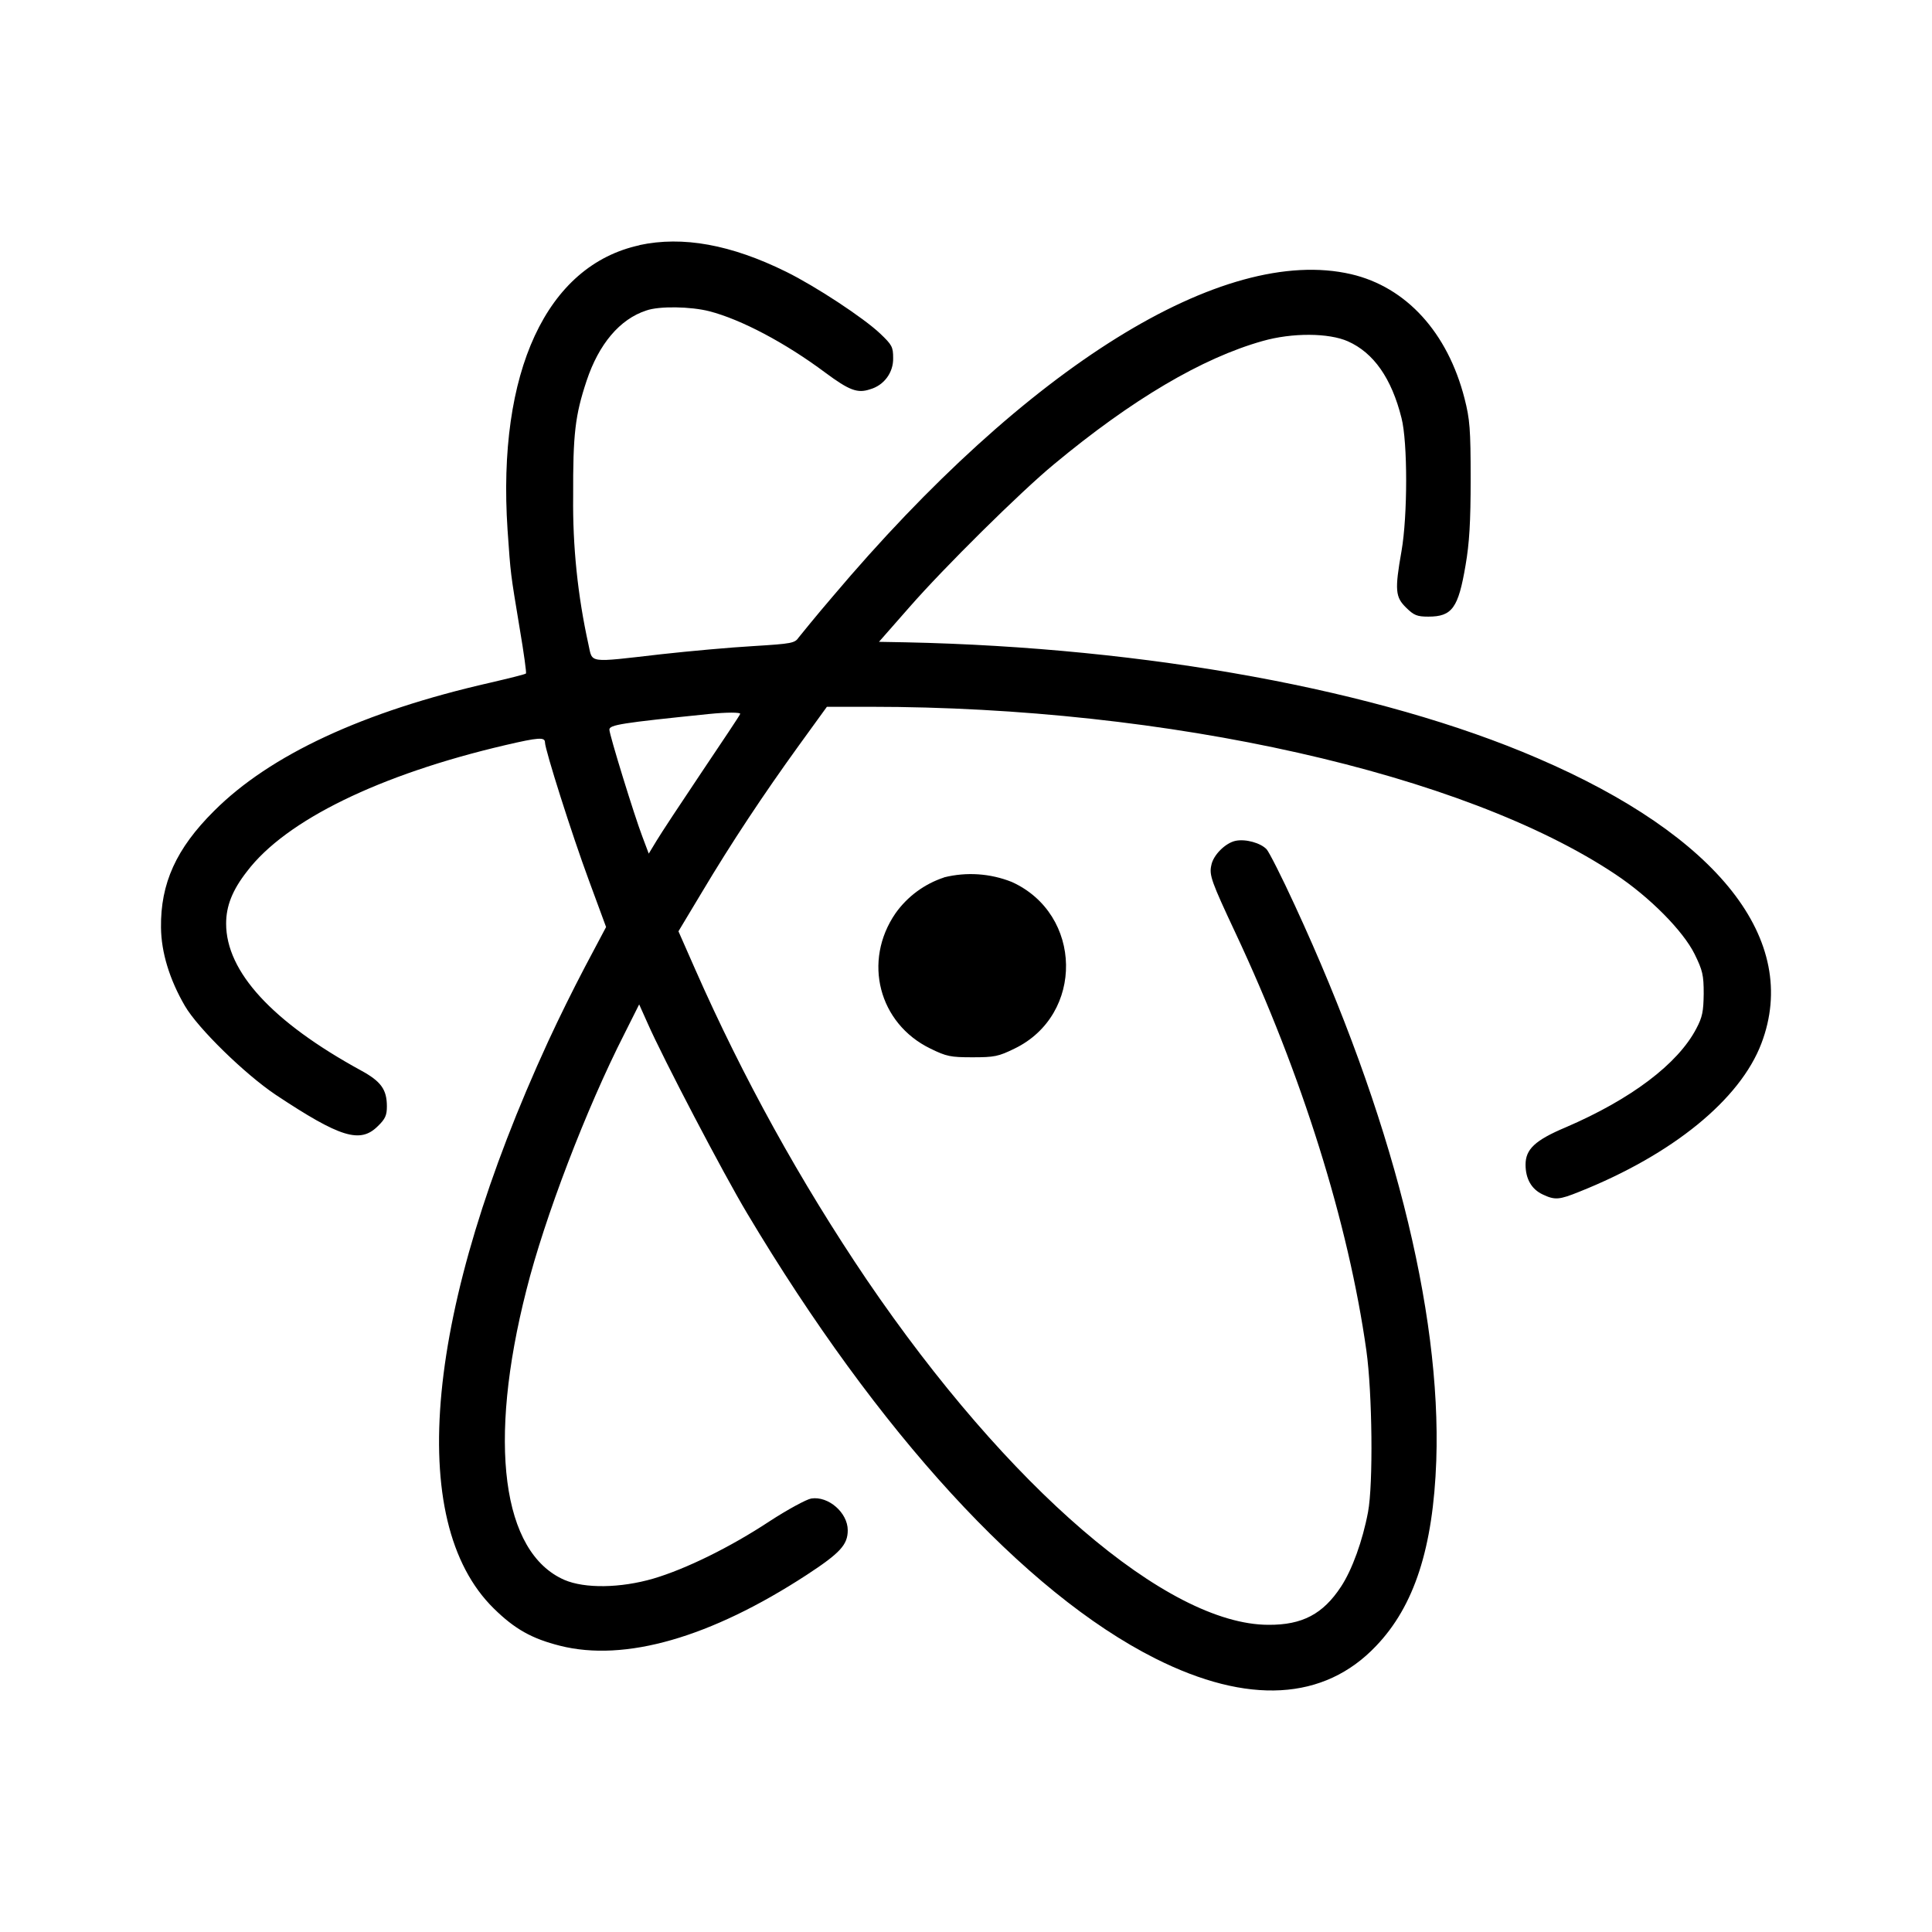
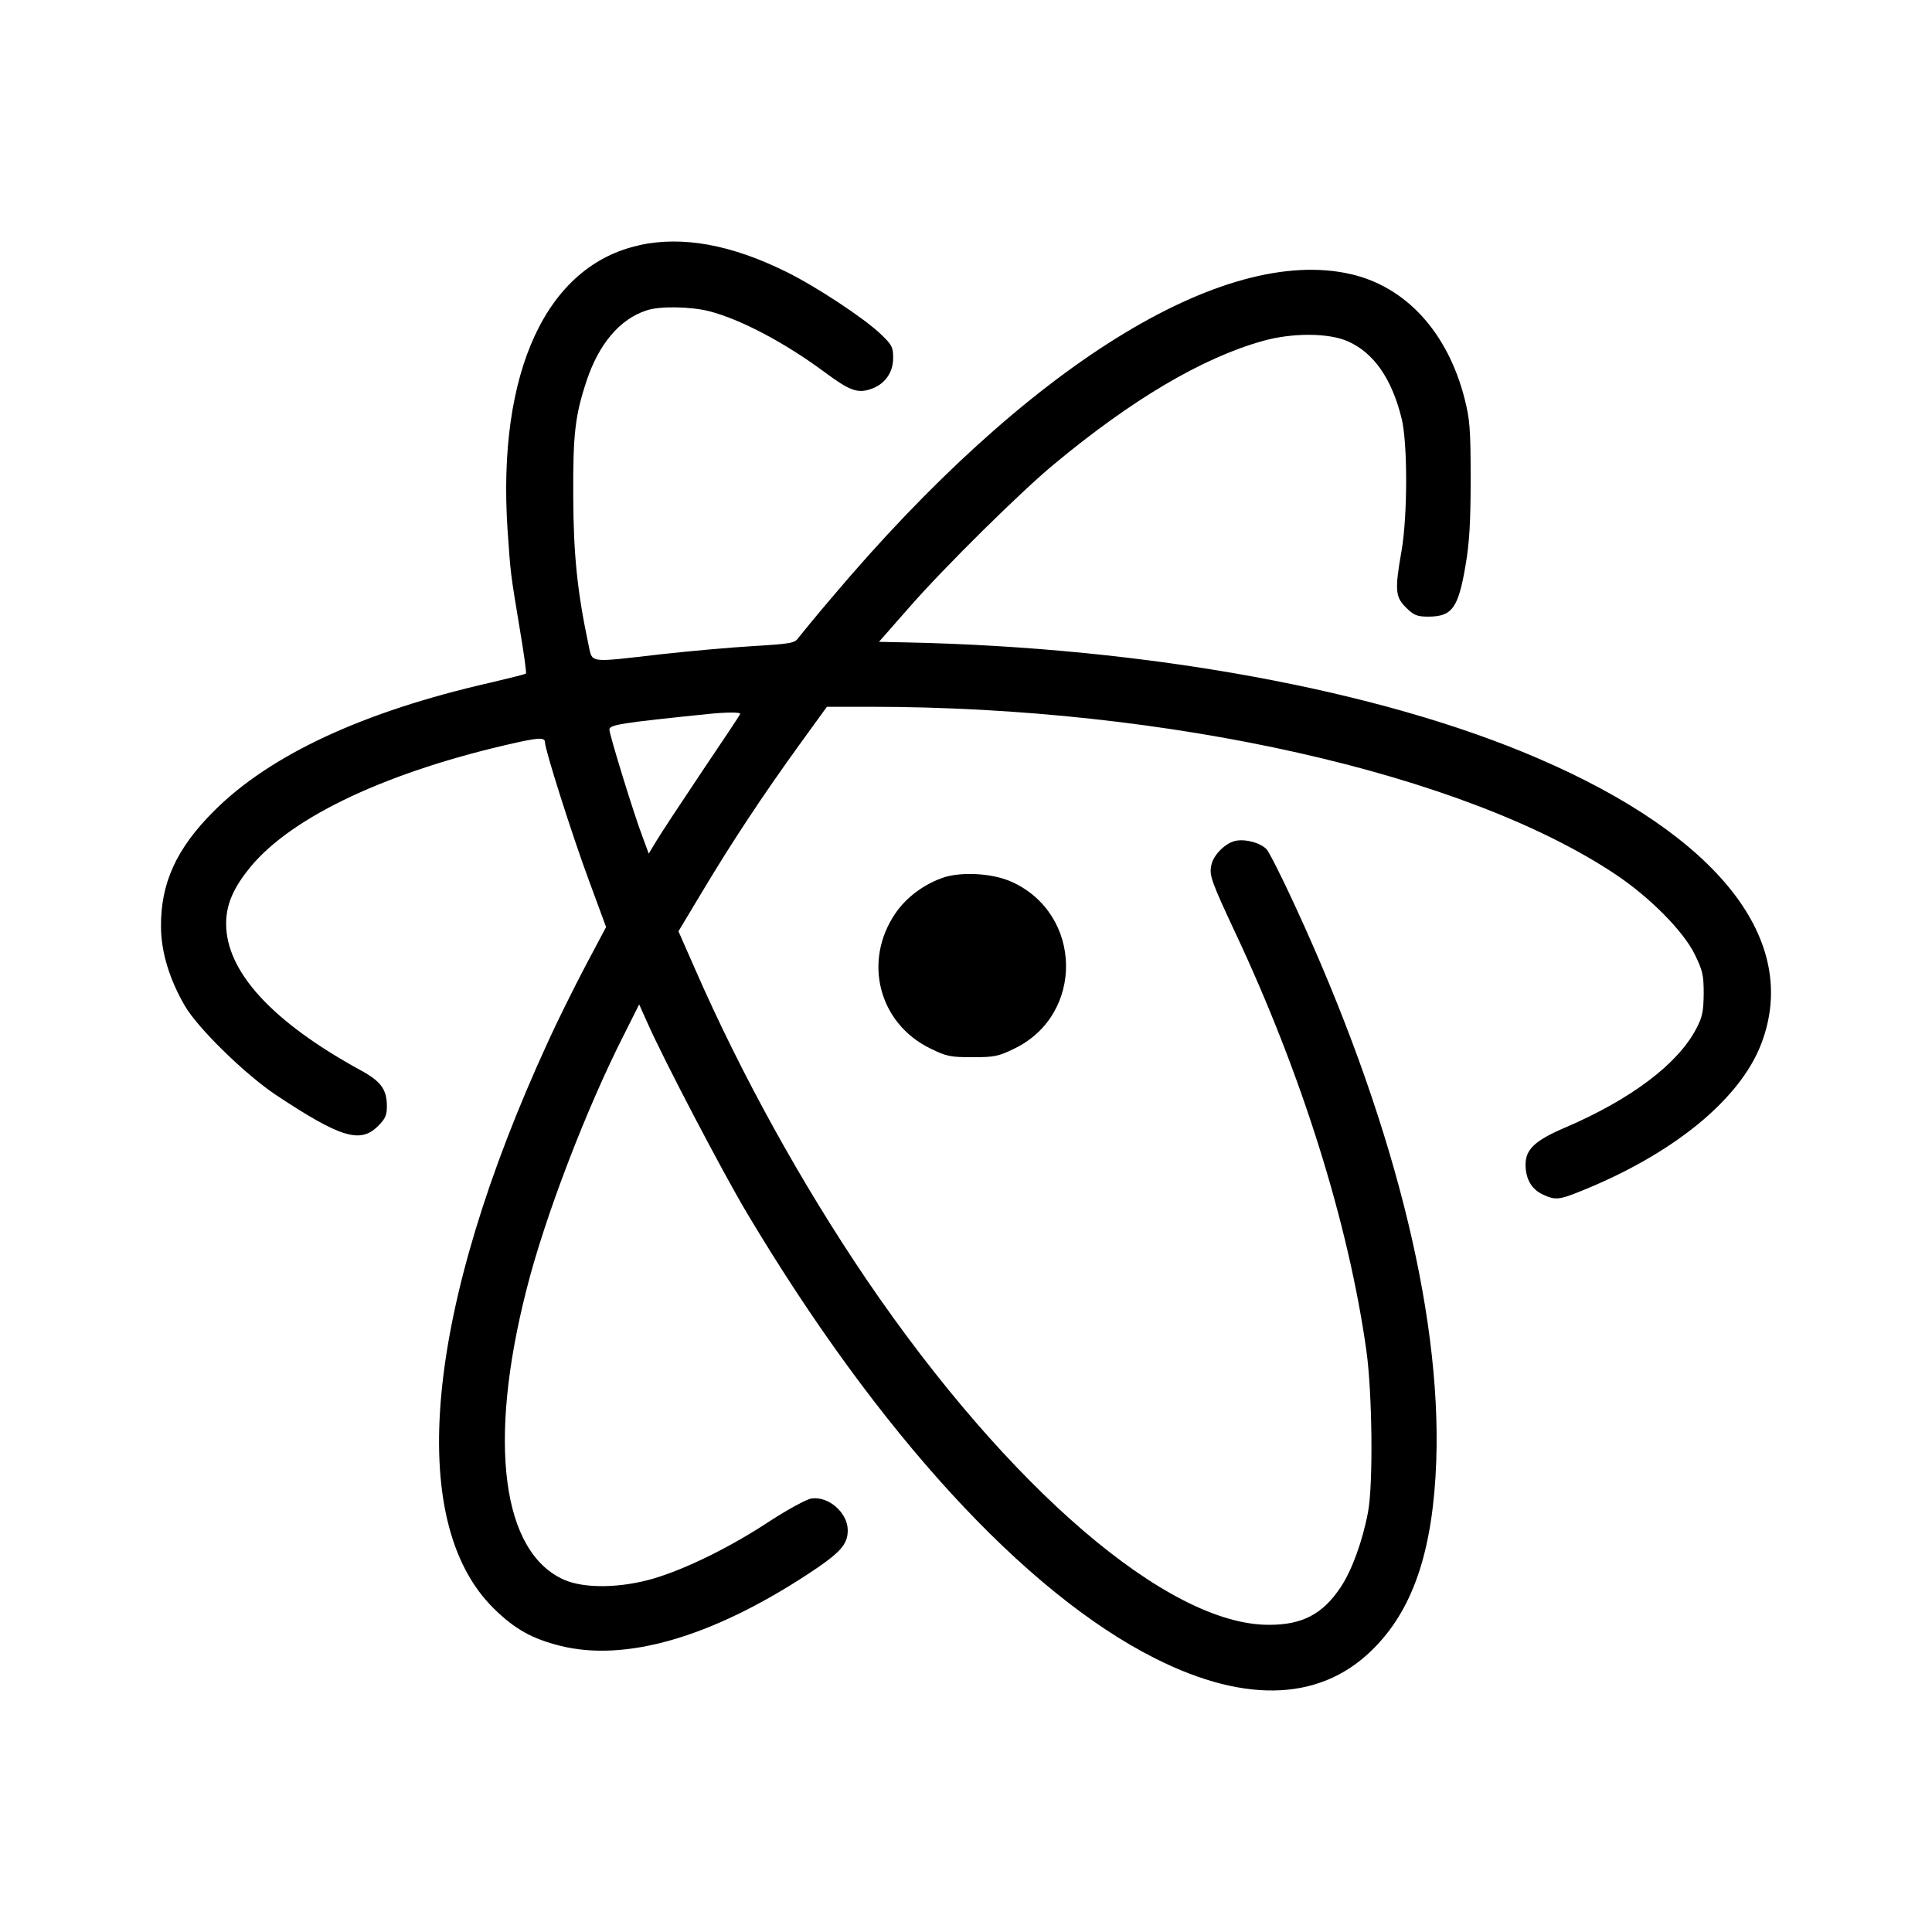
- <svg xmlns="http://www.w3.org/2000/svg" viewBox="0 0 24 24">
-   <path fill-rule="evenodd" d="M7.946 3.046c-1.158.25-1.771 1.574-1.641 3.536.04.568.033.512.153 1.238.05.293.083.539.076.546-.006.01-.21.06-.446.115-1.574.358-2.733.896-3.429 1.593-.47.467-.666.9-.659 1.449.003.308.107.647.297.973.163.28.745.847 1.128 1.104.802.532 1.049.608 1.268.39.094-.09.113-.137.113-.246 0-.21-.073-.311-.323-.447-1.099-.601-1.674-1.225-1.674-1.823 0-.218.076-.415.26-.65.482-.635 1.647-1.203 3.209-1.568.412-.096.492-.102.492-.033 0 .088.333 1.14.546 1.715l.213.578-.263.496a21.62 21.62 0 0 0-.456.924c-1.528 3.322-1.781 5.96-.676 7.045.26.256.473.375.822.463.806.204 1.87-.101 3.065-.88.417-.273.51-.375.51-.555 0-.217-.24-.427-.453-.394-.06.01-.294.137-.517.282-.492.325-1.045.595-1.445.713-.409.119-.852.125-1.105.016-.776-.339-.955-1.705-.472-3.6.226-.901.745-2.255 1.215-3.178l.186-.371.103.23c.193.44.945 1.876 1.238 2.365 1.622 2.72 3.449 4.715 5.07 5.53 1.149.578 2.097.526 2.743-.155.475-.496.709-1.219.748-2.303.064-1.866-.553-4.294-1.757-6.897-.16-.349-.32-.663-.35-.696-.073-.079-.26-.132-.386-.106-.126.026-.28.178-.302.306-.027.121.003.204.3.837.825 1.758 1.404 3.605 1.627 5.192.073.522.086 1.655.02 2.004-.066.352-.197.717-.336.927-.223.339-.48.476-.902.473-1.255-.003-3.233-1.705-4.99-4.288a24.628 24.628 0 0 1-2.131-3.857l-.207-.47.29-.483c.372-.624.765-1.215 1.204-1.823l.35-.483h.54c3.701 0 7.376.828 9.254 2.08.43.286.842.704.985.992.1.204.113.26.113.493-.003.22-.016.29-.092.433-.23.44-.813.878-1.622 1.226-.38.16-.499.272-.499.463 0 .177.074.306.213.371.153.073.207.066.453-.033 1.162-.463 2-1.147 2.264-1.844.486-1.281-.532-2.576-2.78-3.542-1.963-.848-4.849-1.377-7.852-1.44l-.33-.006.376-.428c.433-.496 1.388-1.44 1.797-1.777.972-.808 1.842-1.32 2.59-1.531.37-.106.826-.102 1.062.003.32.142.543.46.666.953.077.299.077 1.212 0 1.653-.086.486-.076.572.057.702.097.096.137.112.276.112.297 0 .373-.108.463-.64.047-.273.063-.533.063-1.068 0-.624-.01-.743-.076-1.002-.21-.819-.723-1.384-1.409-1.544-1.59-.368-4.025 1.143-6.444 4.009-.2.233-.386.463-.417.502-.05.073-.083.079-.566.109-.28.016-.792.062-1.142.101-.925.106-.852.115-.905-.121a8.086 8.086 0 0 1-.19-1.84c-.003-.775.024-1.005.167-1.436.152-.456.412-.766.742-.873.16-.057.553-.05.785.01.39.101.94.39 1.438.762.297.22.4.26.556.207a.393.393 0 0 0 .287-.388c0-.138-.014-.164-.16-.303-.207-.197-.806-.59-1.169-.769-.685-.338-1.285-.447-1.824-.331l.004.001zM9.194 8.87c-.003.016-.22.338-.476.72-.255.38-.509.765-.562.854l-.097.16-.08-.213c-.099-.259-.409-1.264-.409-1.327 0-.06.147-.083 1.232-.194.226-.023.406-.023.393 0zm2.534 2.03a1.2 1.2 0 0 0-.603.444c-.41.595-.21 1.37.433 1.682.2.098.25.108.522.108.273 0 .323-.01.523-.108.868-.42.849-1.67-.034-2.07a1.377 1.377 0 0 0-.842-.057v.001z" />
+ <svg xmlns="http://www.w3.org/2000/svg" width="24px" height="24px" viewBox="0 0 24 24" version="1.1">
+   <g id="Page-1" stroke="none" stroke-width="1" fill="none" fill-rule="evenodd">
+     <path d="M7.946,3.046 C6.788,3.295 6.175,4.62 6.305,6.582 C6.345,7.15 6.338,7.094 6.458,7.82 C6.508,8.113 6.541,8.359 6.534,8.366 C6.528,8.376 6.324,8.425 6.088,8.481 C4.514,8.839 3.355,9.377 2.659,10.074 C2.19,10.541 1.993,10.975 2,11.523 C2.003,11.831 2.107,12.17 2.297,12.496 C2.46,12.775 3.042,13.343 3.425,13.6 C4.227,14.132 4.474,14.208 4.693,13.991 C4.787,13.899 4.806,13.853 4.806,13.744 C4.806,13.534 4.733,13.433 4.483,13.297 C3.384,12.696 2.809,12.072 2.809,11.474 C2.809,11.256 2.885,11.059 3.069,10.823 C3.551,10.189 4.716,9.621 6.278,9.256 C6.69,9.16 6.77,9.154 6.77,9.223 C6.77,9.311 7.103,10.363 7.316,10.938 L7.529,11.516 L7.266,12.012 C7.123,12.285 6.917,12.699 6.81,12.936 C5.282,16.258 5.029,18.896 6.134,19.981 C6.394,20.237 6.607,20.356 6.956,20.444 C7.762,20.648 8.827,20.343 10.021,19.564 C10.438,19.291 10.531,19.189 10.531,19.009 C10.531,18.792 10.291,18.582 10.078,18.615 C10.018,18.625 9.784,18.752 9.561,18.897 C9.069,19.222 8.516,19.492 8.116,19.61 C7.707,19.729 7.264,19.735 7.011,19.626 C6.235,19.287 6.056,17.921 6.539,16.025 C6.765,15.125 7.284,13.771 7.754,12.848 L7.94,12.477 L8.043,12.707 C8.236,13.147 8.988,14.583 9.281,15.072 C10.903,17.793 12.73,19.787 14.351,20.602 C15.5,21.18 16.448,21.128 17.094,20.447 C17.569,19.951 17.803,19.228 17.842,18.144 C17.906,16.278 17.289,13.85 16.085,11.247 C15.925,10.898 15.765,10.584 15.735,10.551 C15.662,10.472 15.476,10.419 15.349,10.445 C15.223,10.471 15.069,10.623 15.047,10.751 C15.02,10.872 15.05,10.955 15.346,11.588 C16.172,13.346 16.751,15.193 16.974,16.78 C17.047,17.302 17.06,18.435 16.994,18.784 C16.928,19.136 16.797,19.501 16.658,19.711 C16.435,20.05 16.178,20.187 15.756,20.184 C14.501,20.181 12.523,18.479 10.765,15.896 C9.957,14.703 9.211,13.356 8.635,12.039 L8.428,11.569 L8.718,11.086 C9.09,10.462 9.483,9.871 9.922,9.263 L10.272,8.78 L10.811,8.78 C14.513,8.78 18.188,9.608 20.066,10.86 C20.495,11.146 20.908,11.564 21.051,11.852 C21.151,12.056 21.164,12.112 21.164,12.345 C21.161,12.565 21.148,12.634 21.072,12.778 C20.842,13.219 20.259,13.656 19.45,14.004 C19.071,14.165 18.951,14.276 18.951,14.467 C18.951,14.644 19.025,14.773 19.164,14.838 C19.317,14.911 19.371,14.904 19.617,14.805 C20.779,14.342 21.618,13.658 21.881,12.961 C22.367,11.68 21.349,10.385 19.102,9.419 C17.138,8.571 14.252,8.042 11.249,7.98 L10.919,7.973 L11.295,7.545 C11.728,7.049 12.683,6.106 13.092,5.768 C14.064,4.96 14.934,4.447 15.682,4.237 C16.052,4.131 16.508,4.135 16.744,4.24 C17.064,4.382 17.287,4.7 17.41,5.193 C17.487,5.492 17.487,6.405 17.41,6.846 C17.324,7.332 17.334,7.418 17.467,7.548 C17.564,7.644 17.604,7.66 17.743,7.66 C18.04,7.66 18.116,7.552 18.206,7.02 C18.253,6.747 18.269,6.487 18.269,5.952 C18.269,5.328 18.259,5.209 18.193,4.95 C17.983,4.131 17.47,3.566 16.784,3.406 C15.193,3.038 12.759,4.549 10.34,7.415 C10.14,7.648 9.954,7.878 9.923,7.917 C9.873,7.99 9.84,7.996 9.357,8.026 C9.077,8.042 8.565,8.088 8.215,8.127 C7.29,8.233 7.363,8.242 7.31,8.006 C7.17,7.345 7.124,6.882 7.121,6.166 C7.117,5.391 7.144,5.161 7.287,4.73 C7.439,4.274 7.699,3.964 8.029,3.857 C8.189,3.8 8.582,3.807 8.814,3.867 C9.203,3.968 9.753,4.258 10.252,4.629 C10.549,4.849 10.652,4.888 10.808,4.836 C10.988,4.78 11.095,4.632 11.095,4.448 C11.095,4.31 11.081,4.284 10.935,4.145 C10.728,3.948 10.129,3.554 9.766,3.376 C9.081,3.038 8.481,2.929 7.942,3.045 L7.946,3.046 Z M9.194,8.869 C9.191,8.885 8.974,9.207 8.718,9.588 C8.463,9.969 8.209,10.354 8.156,10.443 L8.059,10.604 L7.98,10.39 C7.88,10.131 7.57,9.126 7.57,9.063 C7.57,9.003 7.717,8.98 8.802,8.869 C9.028,8.846 9.208,8.846 9.195,8.869 L9.194,8.869 Z M11.728,10.899 C11.491,10.975 11.261,11.143 11.125,11.343 C10.716,11.938 10.915,12.713 11.558,13.025 C11.757,13.123 11.807,13.133 12.08,13.133 C12.353,13.133 12.403,13.123 12.603,13.025 C13.471,12.604 13.452,11.356 12.569,10.955 C12.336,10.849 11.96,10.827 11.727,10.898 L11.728,10.899 Z" id="atom" fill="#000" />
+   </g>
</svg>
